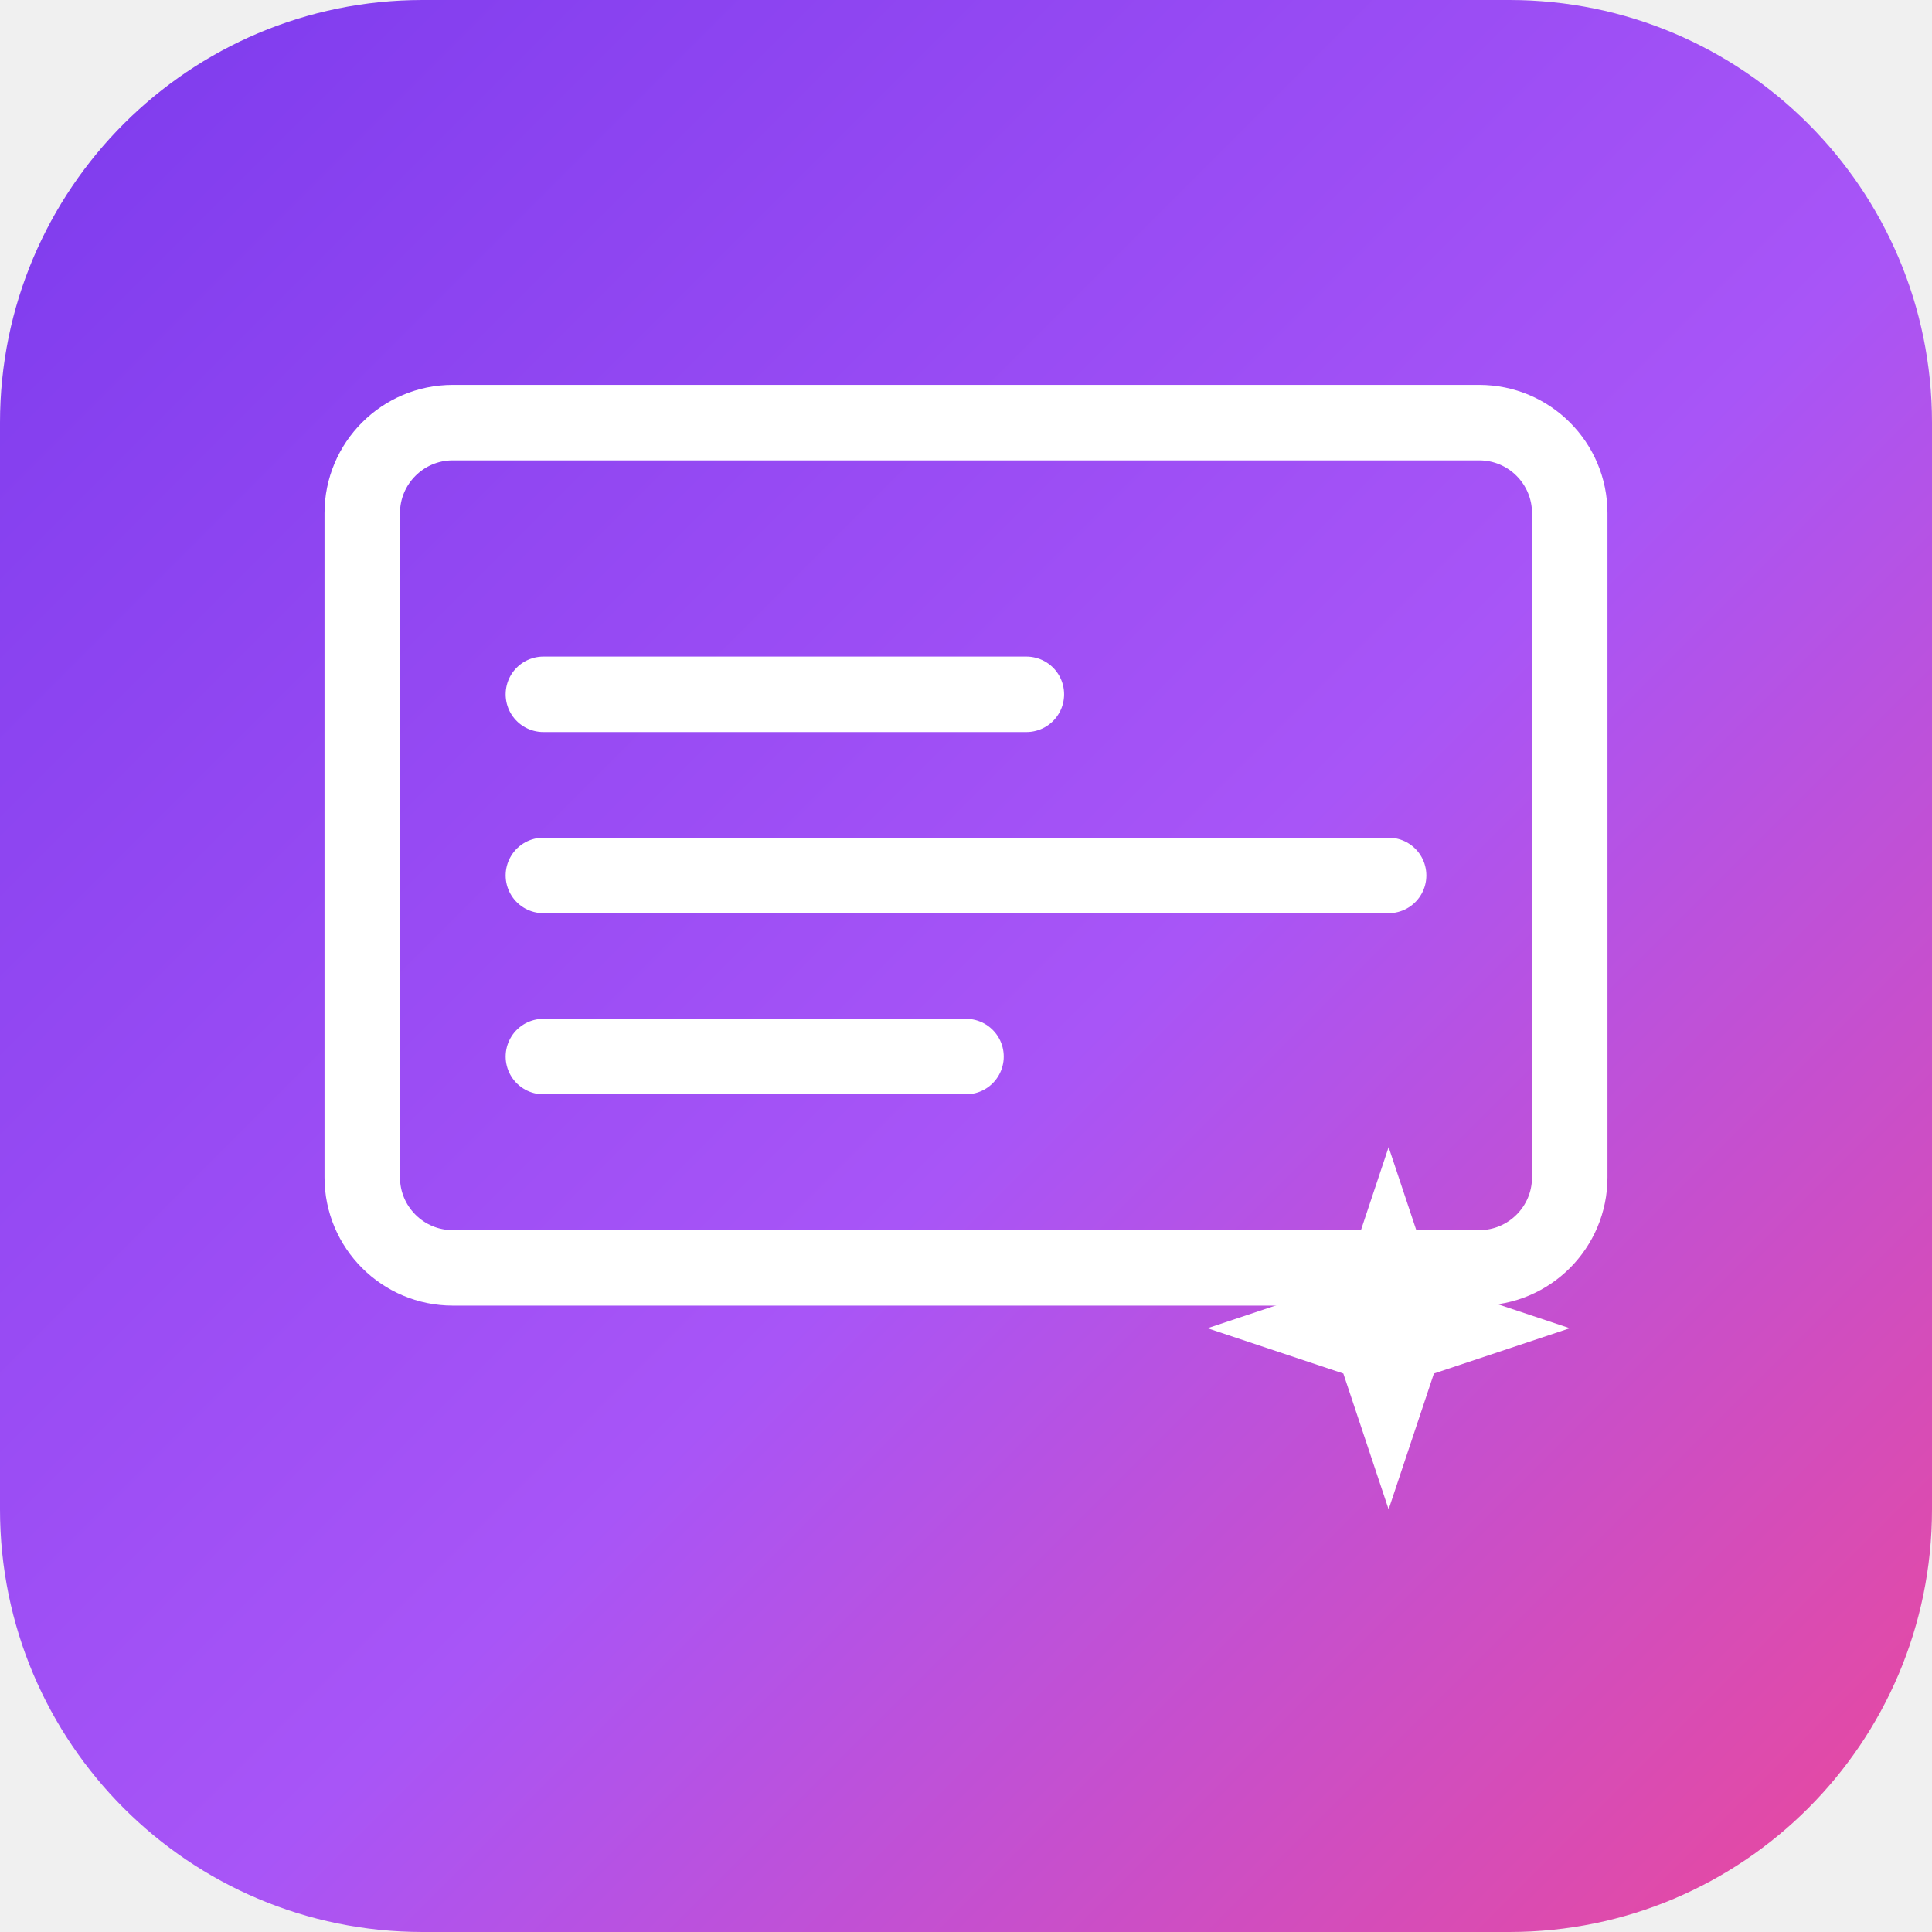
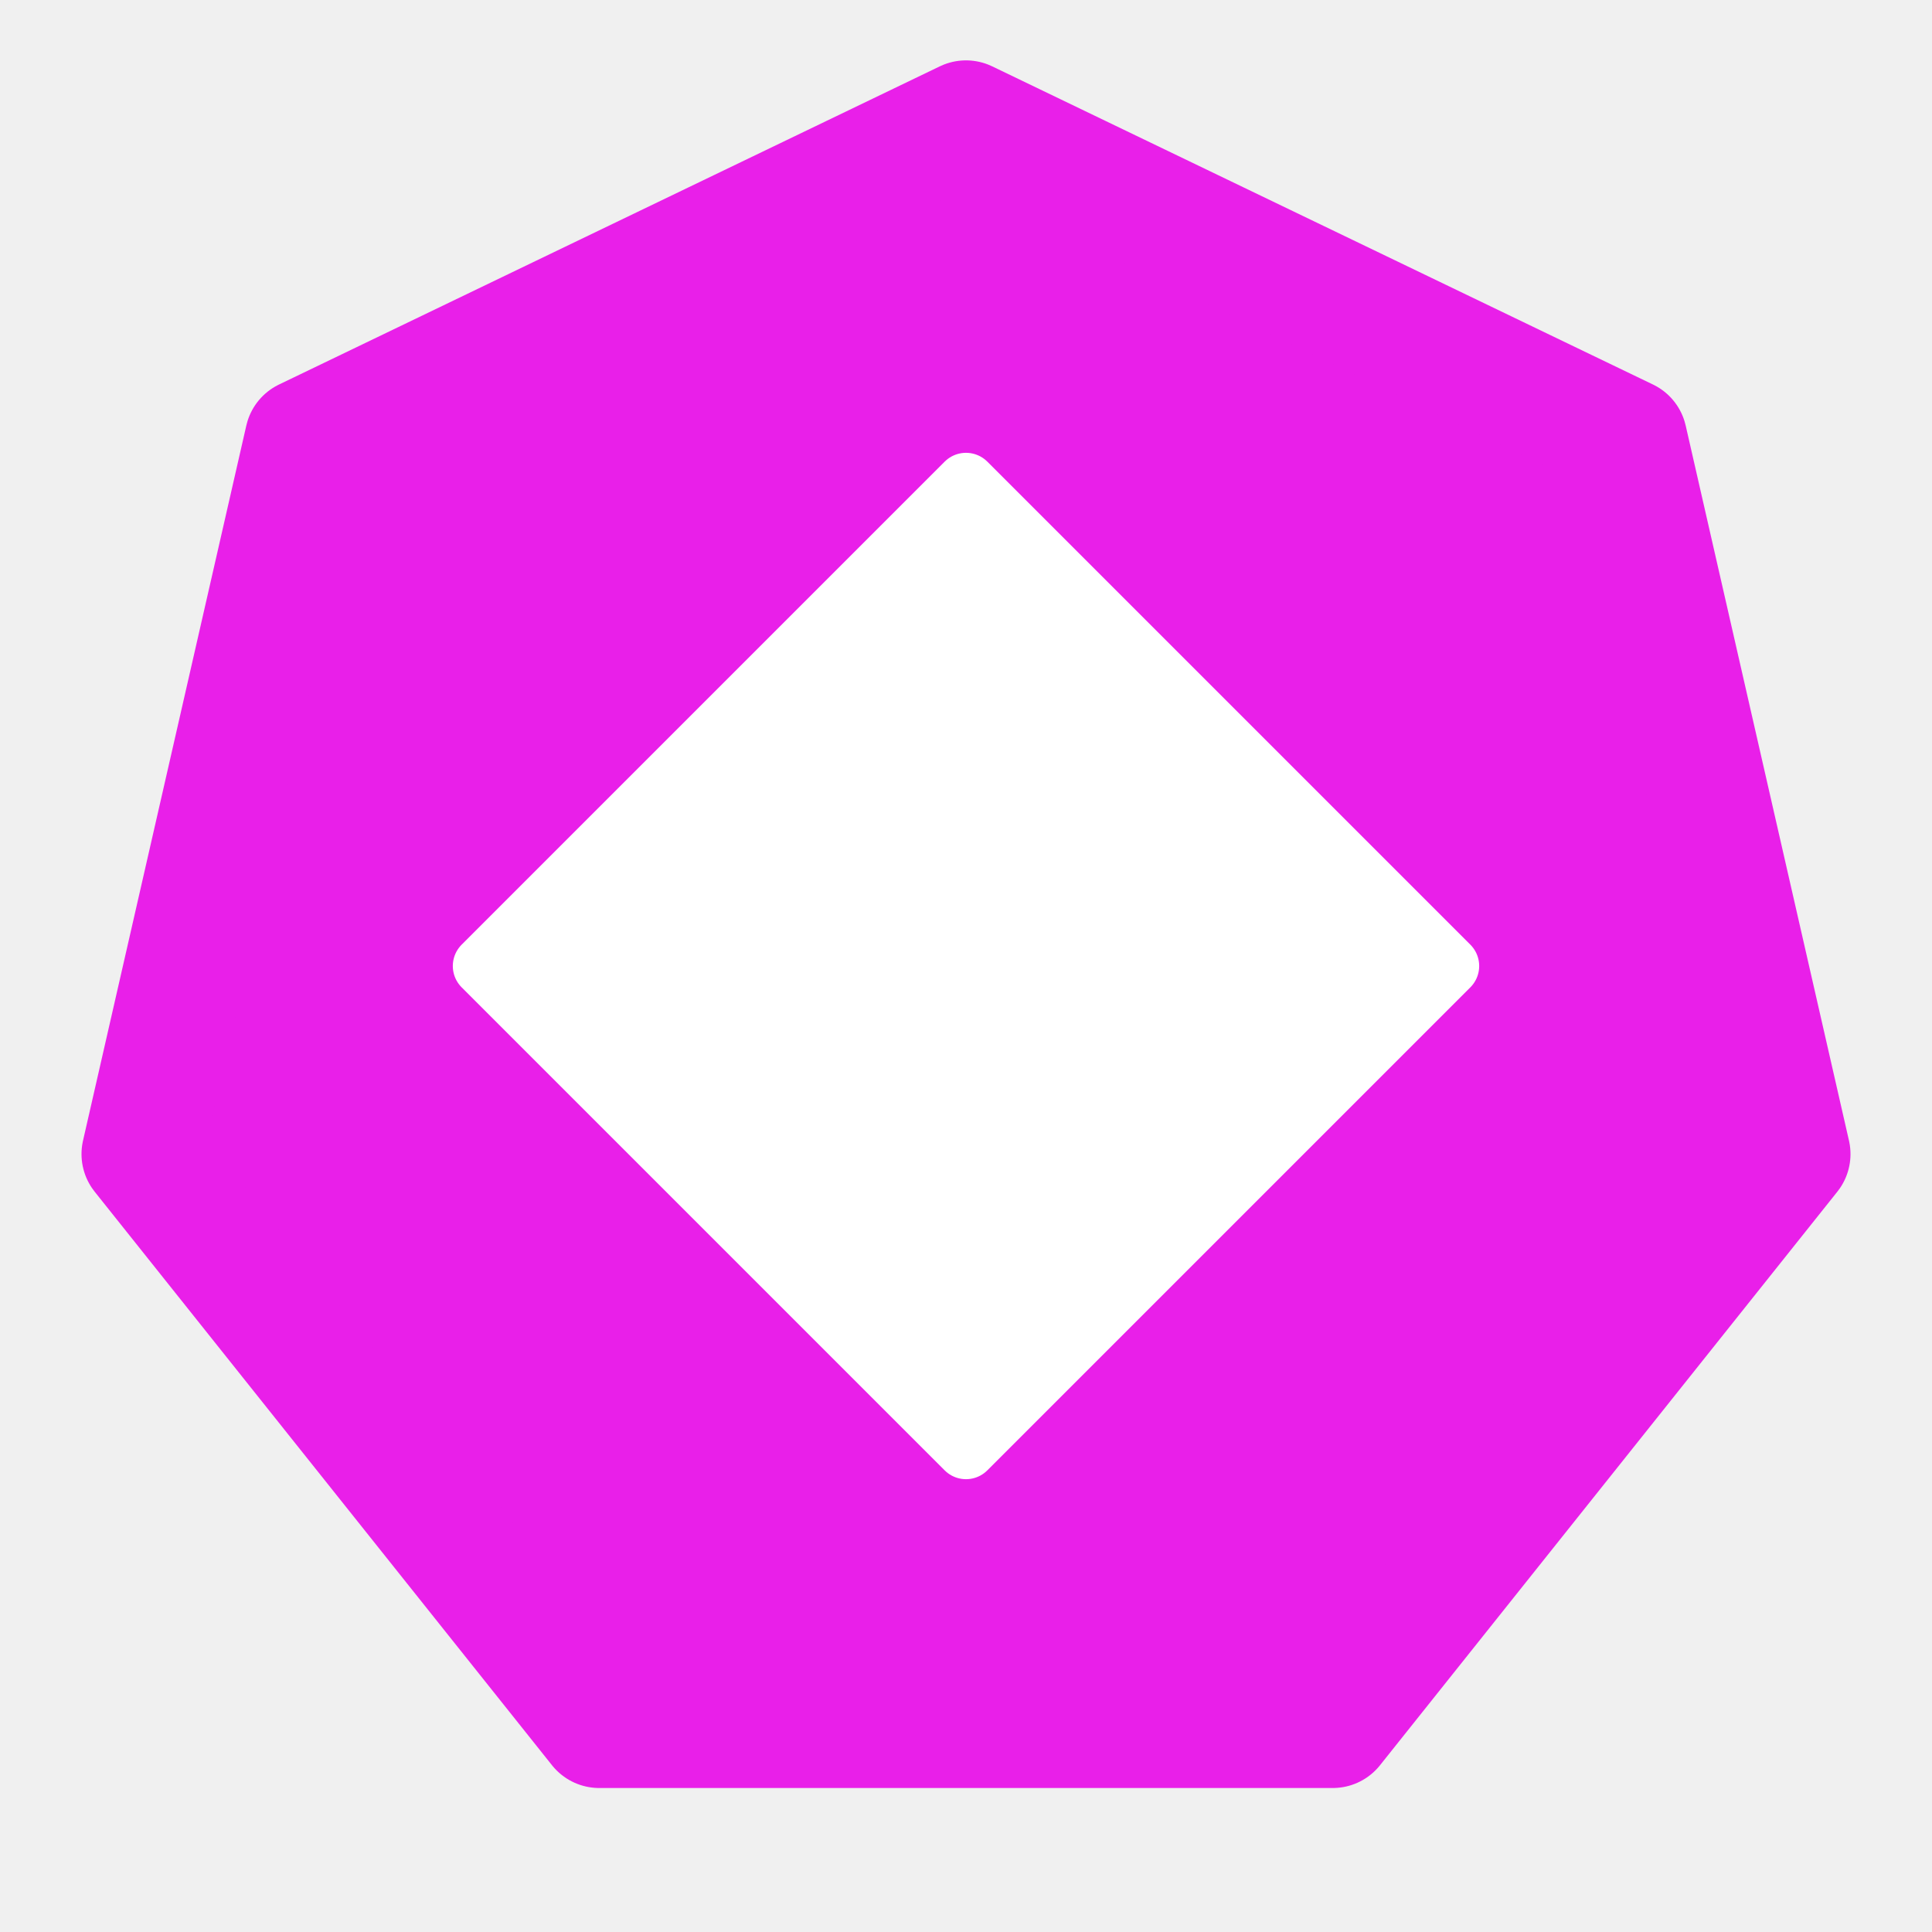
<svg xmlns="http://www.w3.org/2000/svg" viewBox="0 0 64 64">
-   <defs>
-     <linearGradient id="bg" x1="0" y1="0" x2="1" y2="1">
-       <stop offset="0%" stop-color="#7C3AED" />
-       <stop offset="55%" stop-color="#A855F7" />
-       <stop offset="100%" stop-color="#EC4899" />
-     </linearGradient>
-   </defs>
-   <rect width="64" height="64" rx="14" fill="url(#bg)" />
-   <g transform="translate(12, 14)">
-     <rect x="0" y="0" width="40" height="28" rx="3" fill="none" stroke="#FFFFFF" stroke-width="2.5" />
-     <line x1="6" y1="9" x2="22" y2="9" stroke="#FFFFFF" stroke-width="2.5" stroke-linecap="round" />
-     <line x1="6" y1="15" x2="34" y2="15" stroke="#FFFFFF" stroke-width="2.5" stroke-linecap="round" />
-     <line x1="6" y1="21" x2="20" y2="21" stroke="#FFFFFF" stroke-width="2.5" stroke-linecap="round" />
-   </g>
-   <g transform="translate(40, 38)">
-     <path d="M6 0 L7.5 4.5 L12 6 L7.5 7.5 L6 12 L4.5 7.5 L0 6 L4.5 4.5 Z" fill="#FFFFFF" />
-   </g>
+   <polygon points="32,4 53.89,14.54 59.30,38.23 44.15,57.23 19.85,57.23 4.70,38.23 10.11,14.54" fill="#E91FE9" stroke="#E91FE9" stroke-width="4" stroke-linejoin="round" />
+   <polygon points="32,16 48,32 32,48 16,32" fill="#FFFFFF" stroke="#FFFFFF" stroke-width="2" stroke-linejoin="round" />
</svg>
